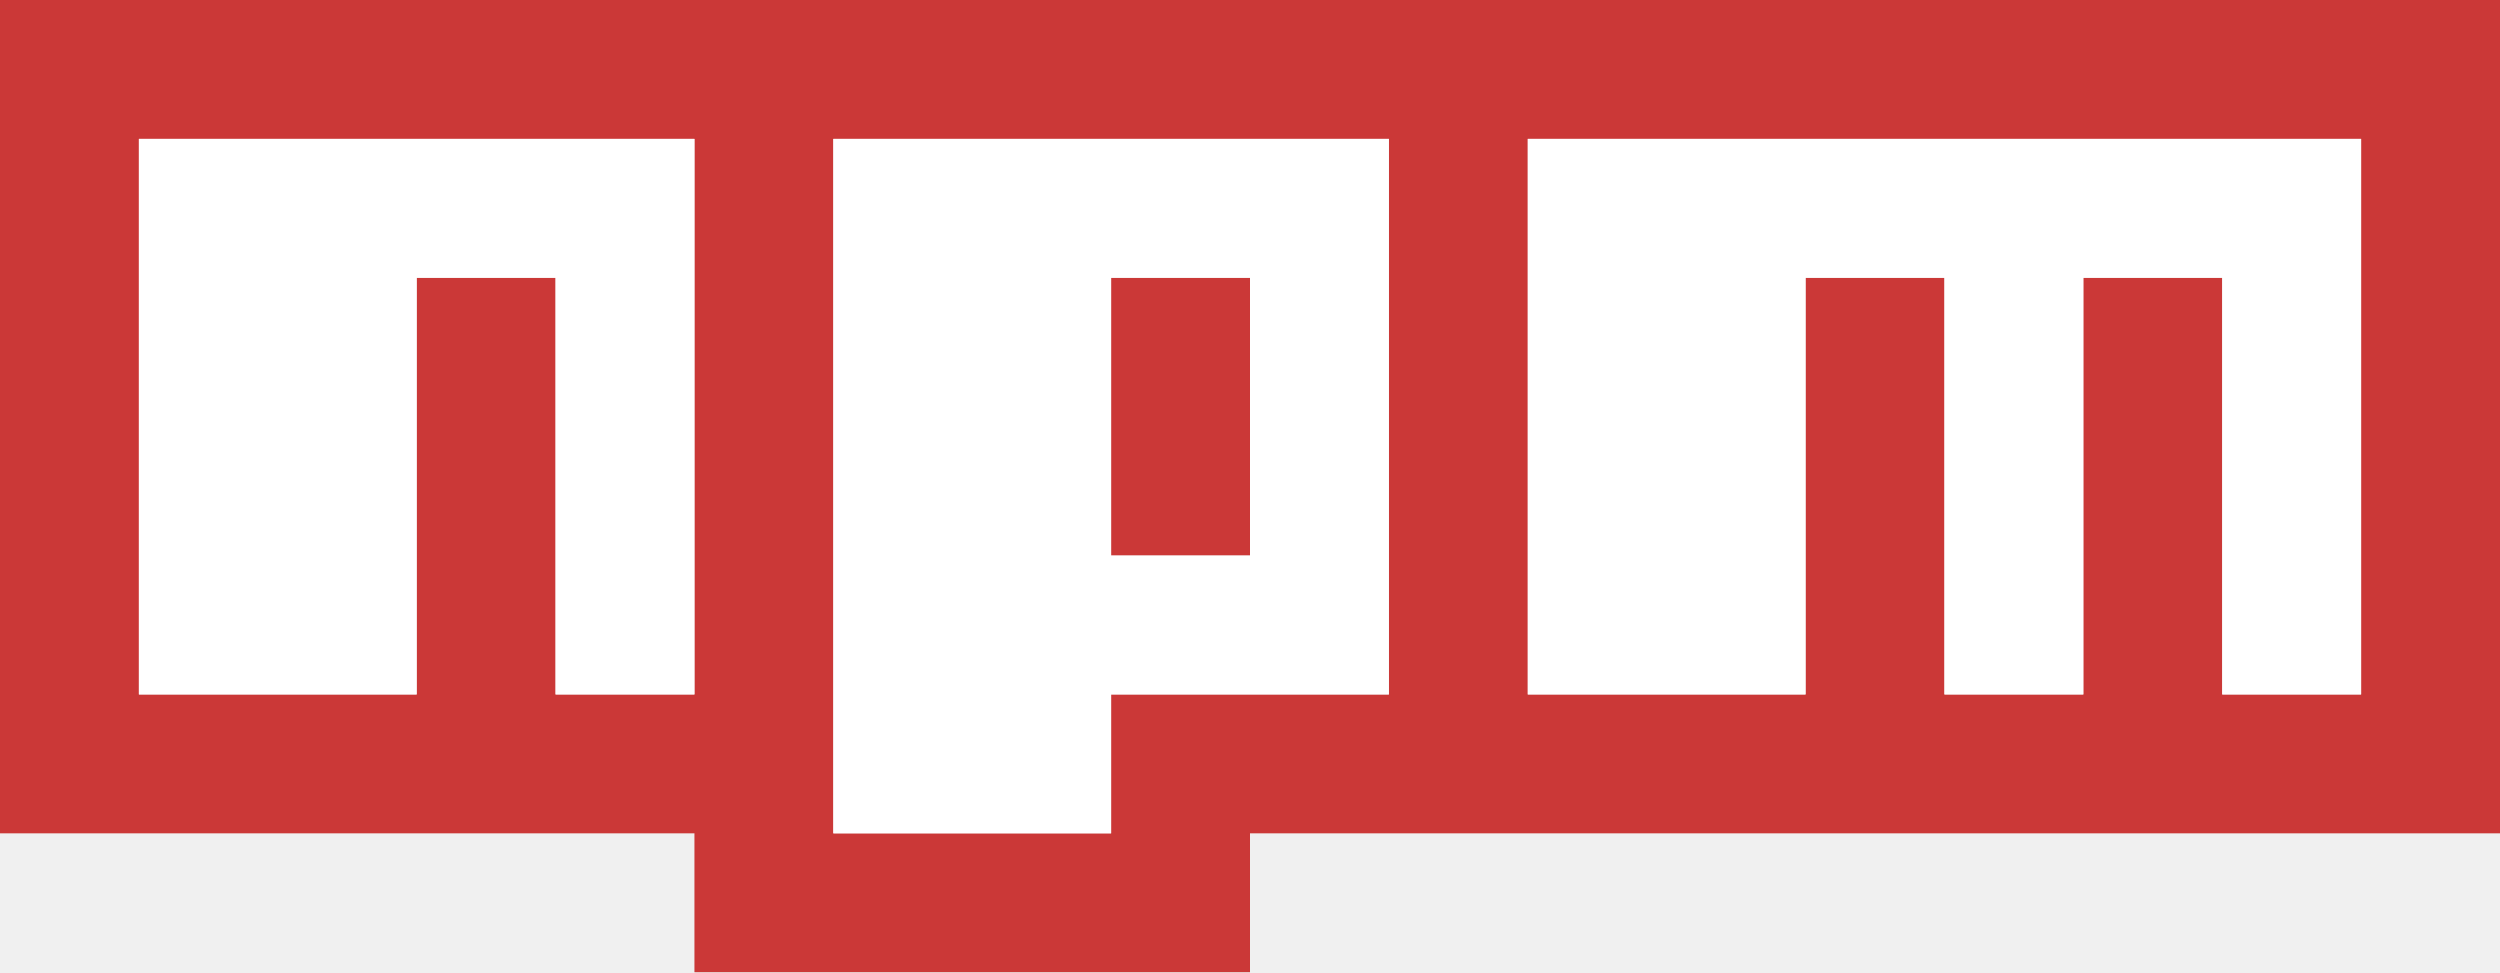
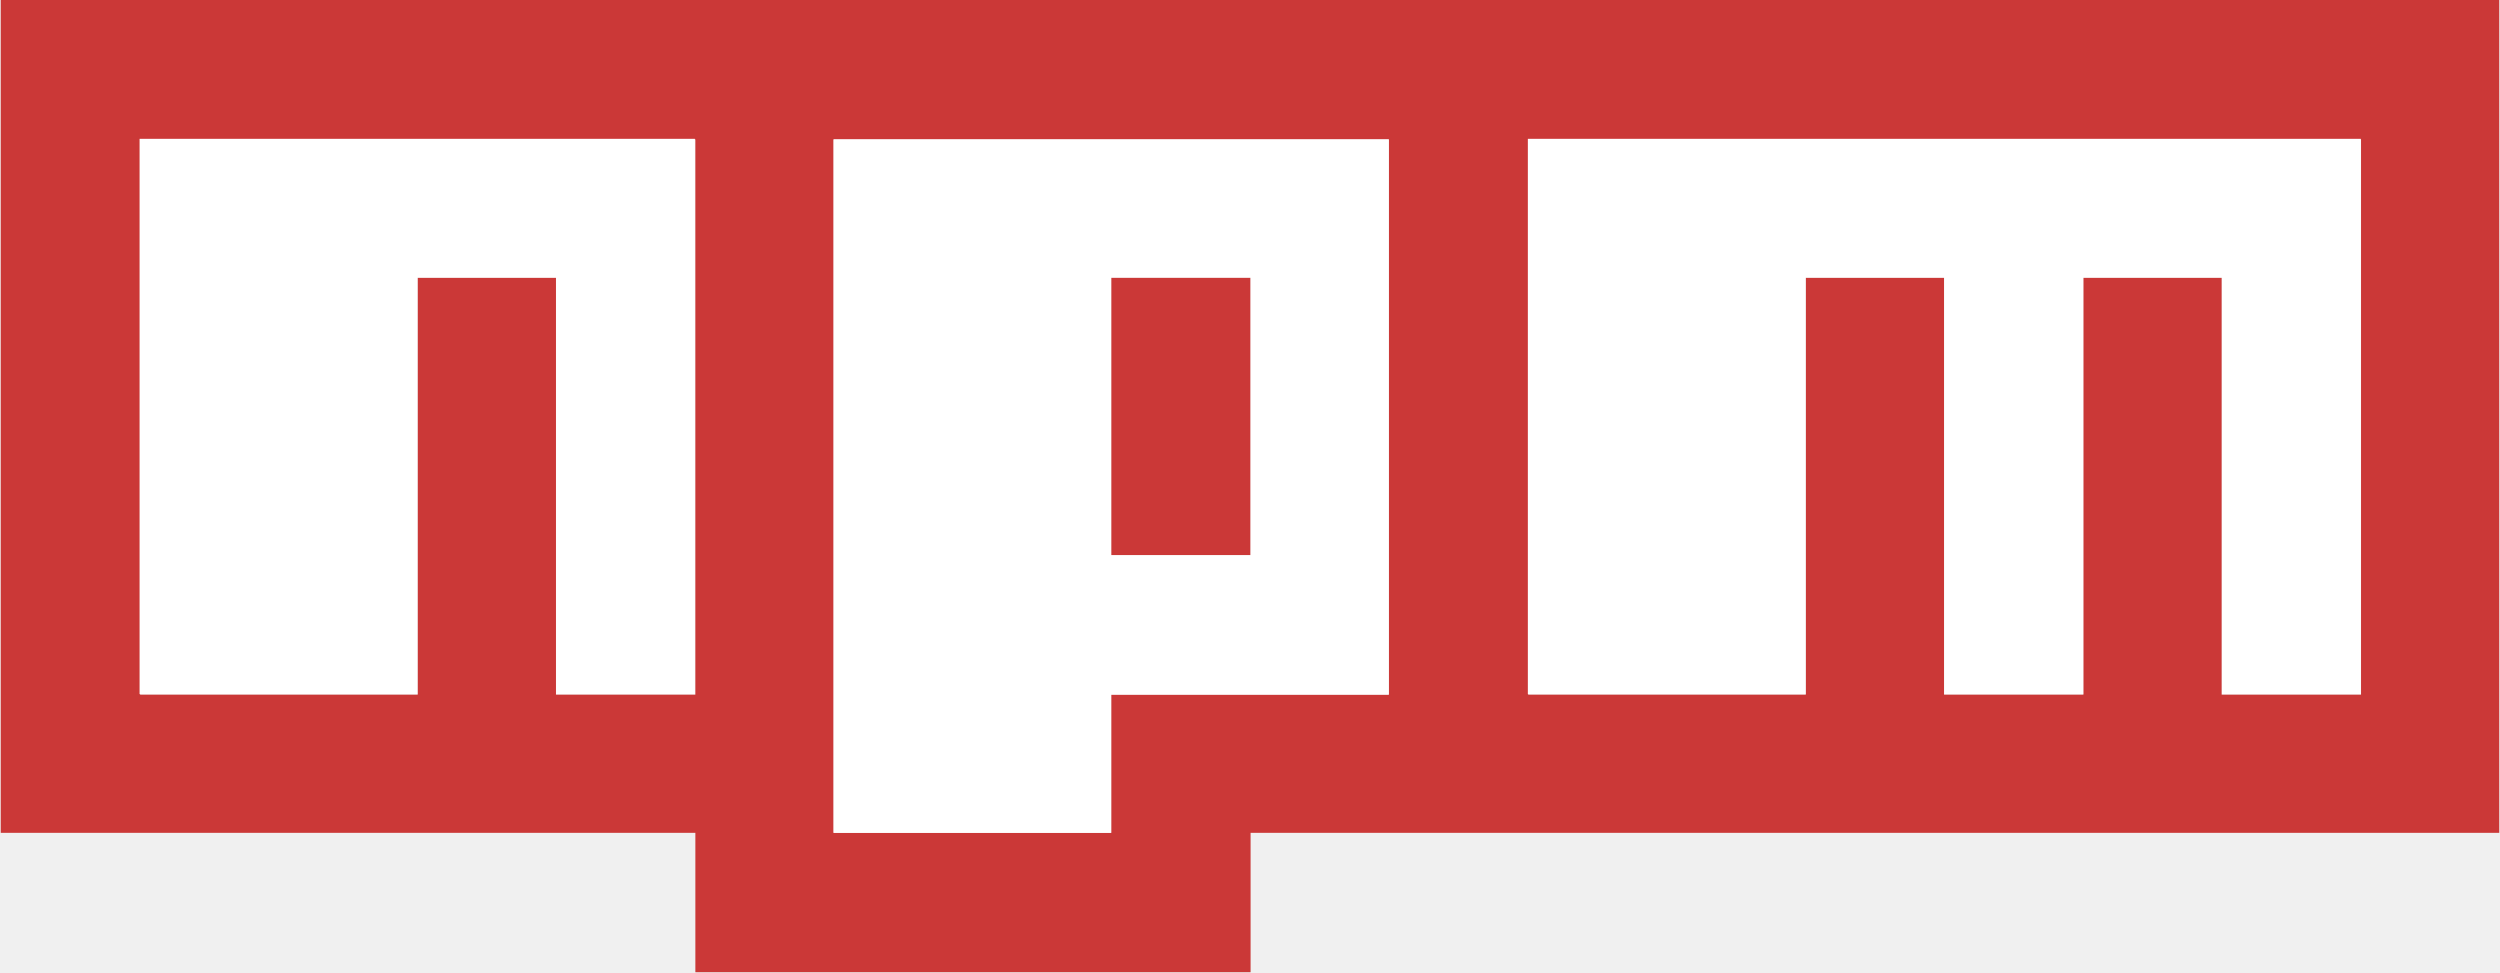
- <svg xmlns="http://www.w3.org/2000/svg" version="1.1" x="0px" y="0px" width="540px" height="210px" viewBox="0 0 18 7">
-   <path fill="#CB3837" d="M0,0h18v6H9v1H5V6H0V0z M1,5h2V2h1v3h1V1H1V5z M6,1v5h2V5h2V1H6z M8,2h1v2H8V2z M11,1v4h2V2h1v3h1V2h1v3h1V1H11z" />
-   <polygon fill="#FFFFFF" points="1,5 3,5 3,2 4,2 4,5 5,5 5,1 1,1 " />
-   <path fill="#FFFFFF" d="M6,1v5h2V5h2V1H6z M9,4H8V2h1V4z" />
-   <polygon fill="#FFFFFF" points="11,1 11,5 13,5 13,2 14,2 14,5 15,5 15,2 16,2 16,5 17,5 17,1 " />
+ <svg xmlns="http://www.w3.org/2000/svg" version="1.1" x="0px" y="0px" width="64" height="24.889" viewBox="0 0 2.133 0.83" id="svg872">
+   <defs id="defs876" />
+   <path d="M 0,0 H 2.133 V 0.711 H 1.067 V 0.83 H 0.593 V 0.711 H 0 Z M 0.119,0.593 H 0.356 V 0.237 H 0.474 V 0.593 H 0.593 V 0.119 H 0.119 Z M 0.711,0.119 V 0.711 H 0.948 V 0.593 H 1.185 V 0.119 Z M 0.948,0.237 H 1.067 V 0.474 H 0.948 Z M 1.304,0.119 v 0.474 h 0.237 V 0.237 H 1.659 V 0.593 H 1.778 V 0.237 H 1.896 V 0.593 H 2.015 V 0.119 Z" id="path864" style="fill:#cb3837;stroke-width:0.119" />
+   <polygon points="1,1 1,5 3,5 3,2 4,2 4,5 5,5 5,1 " id="polygon866" style="fill:#ffffff" transform="scale(0.1185185)" />
+   <path d="M 0.711,0.119 V 0.711 H 0.948 V 0.593 H 1.185 V 0.119 Z M 1.067,0.474 H 0.948 V 0.237 H 1.067 Z" id="path868" style="fill:#ffffff;stroke-width:0.119" />
+   <polygon points="15,2 16,2 16,5 17,5 17,1 11,1 11,5 13,5 13,2 14,2 14,5 15,5 " id="polygon870" style="fill:#ffffff" transform="scale(0.1185185)" />
</svg>
